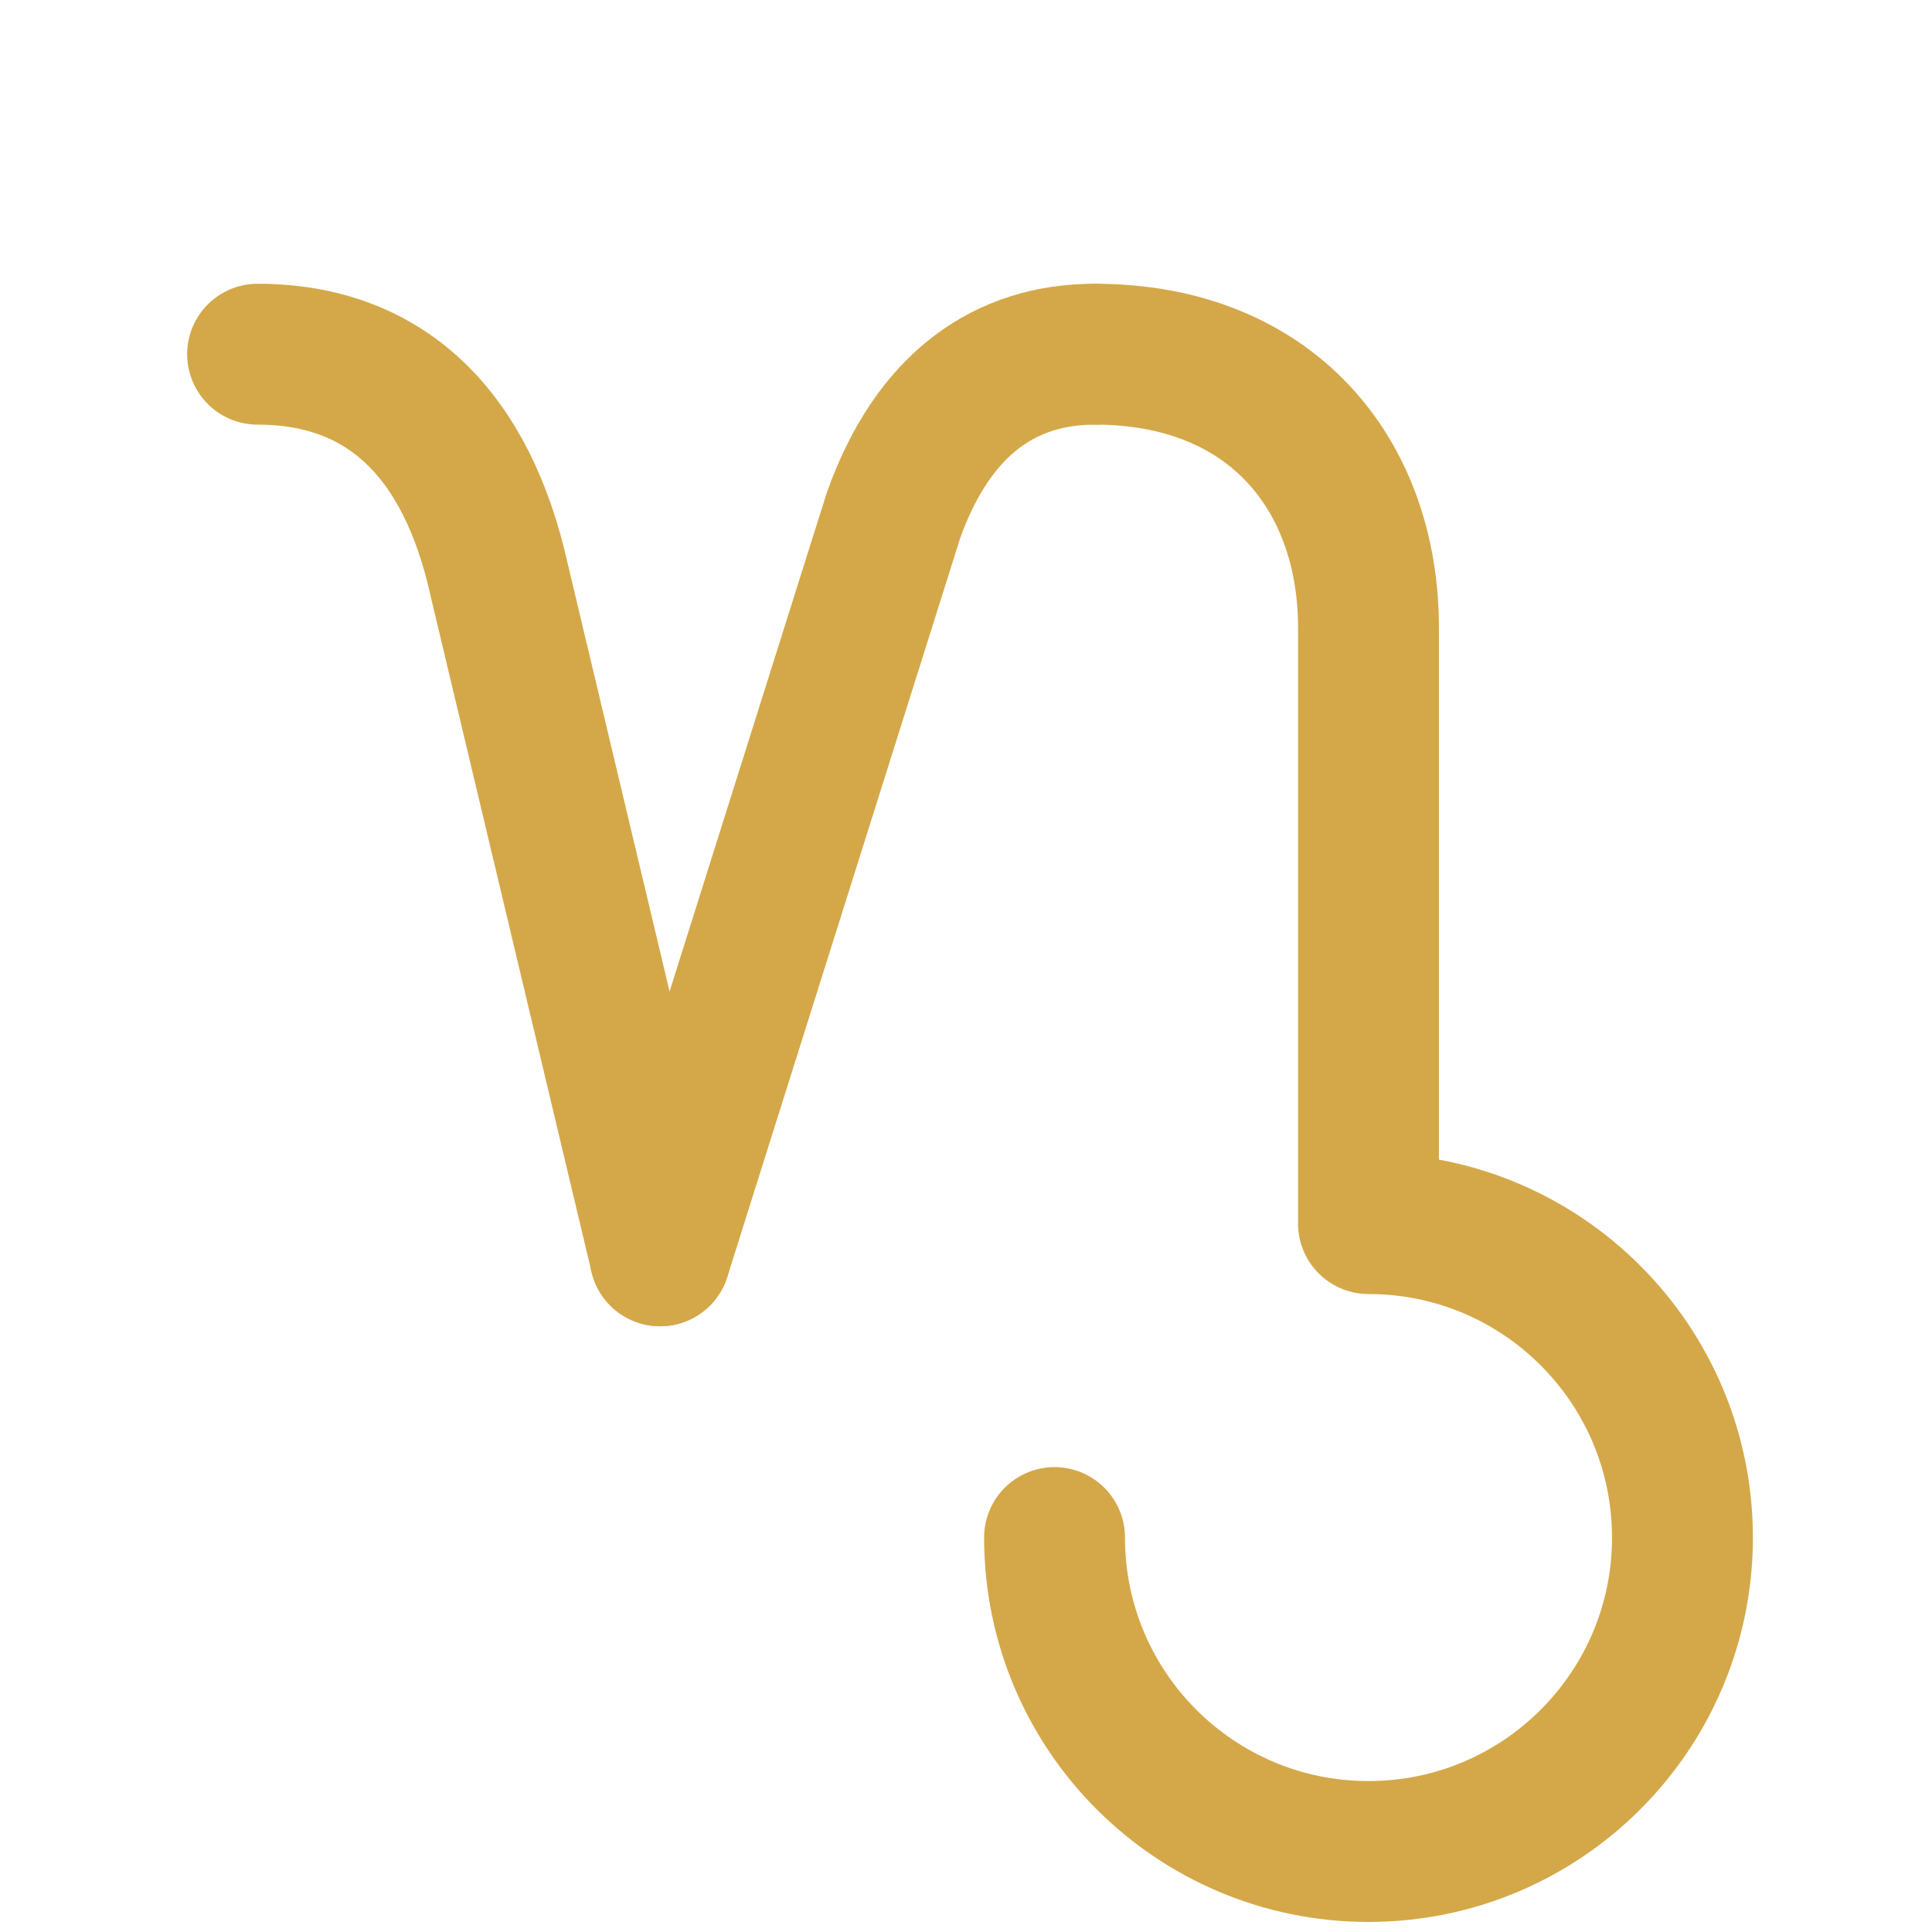
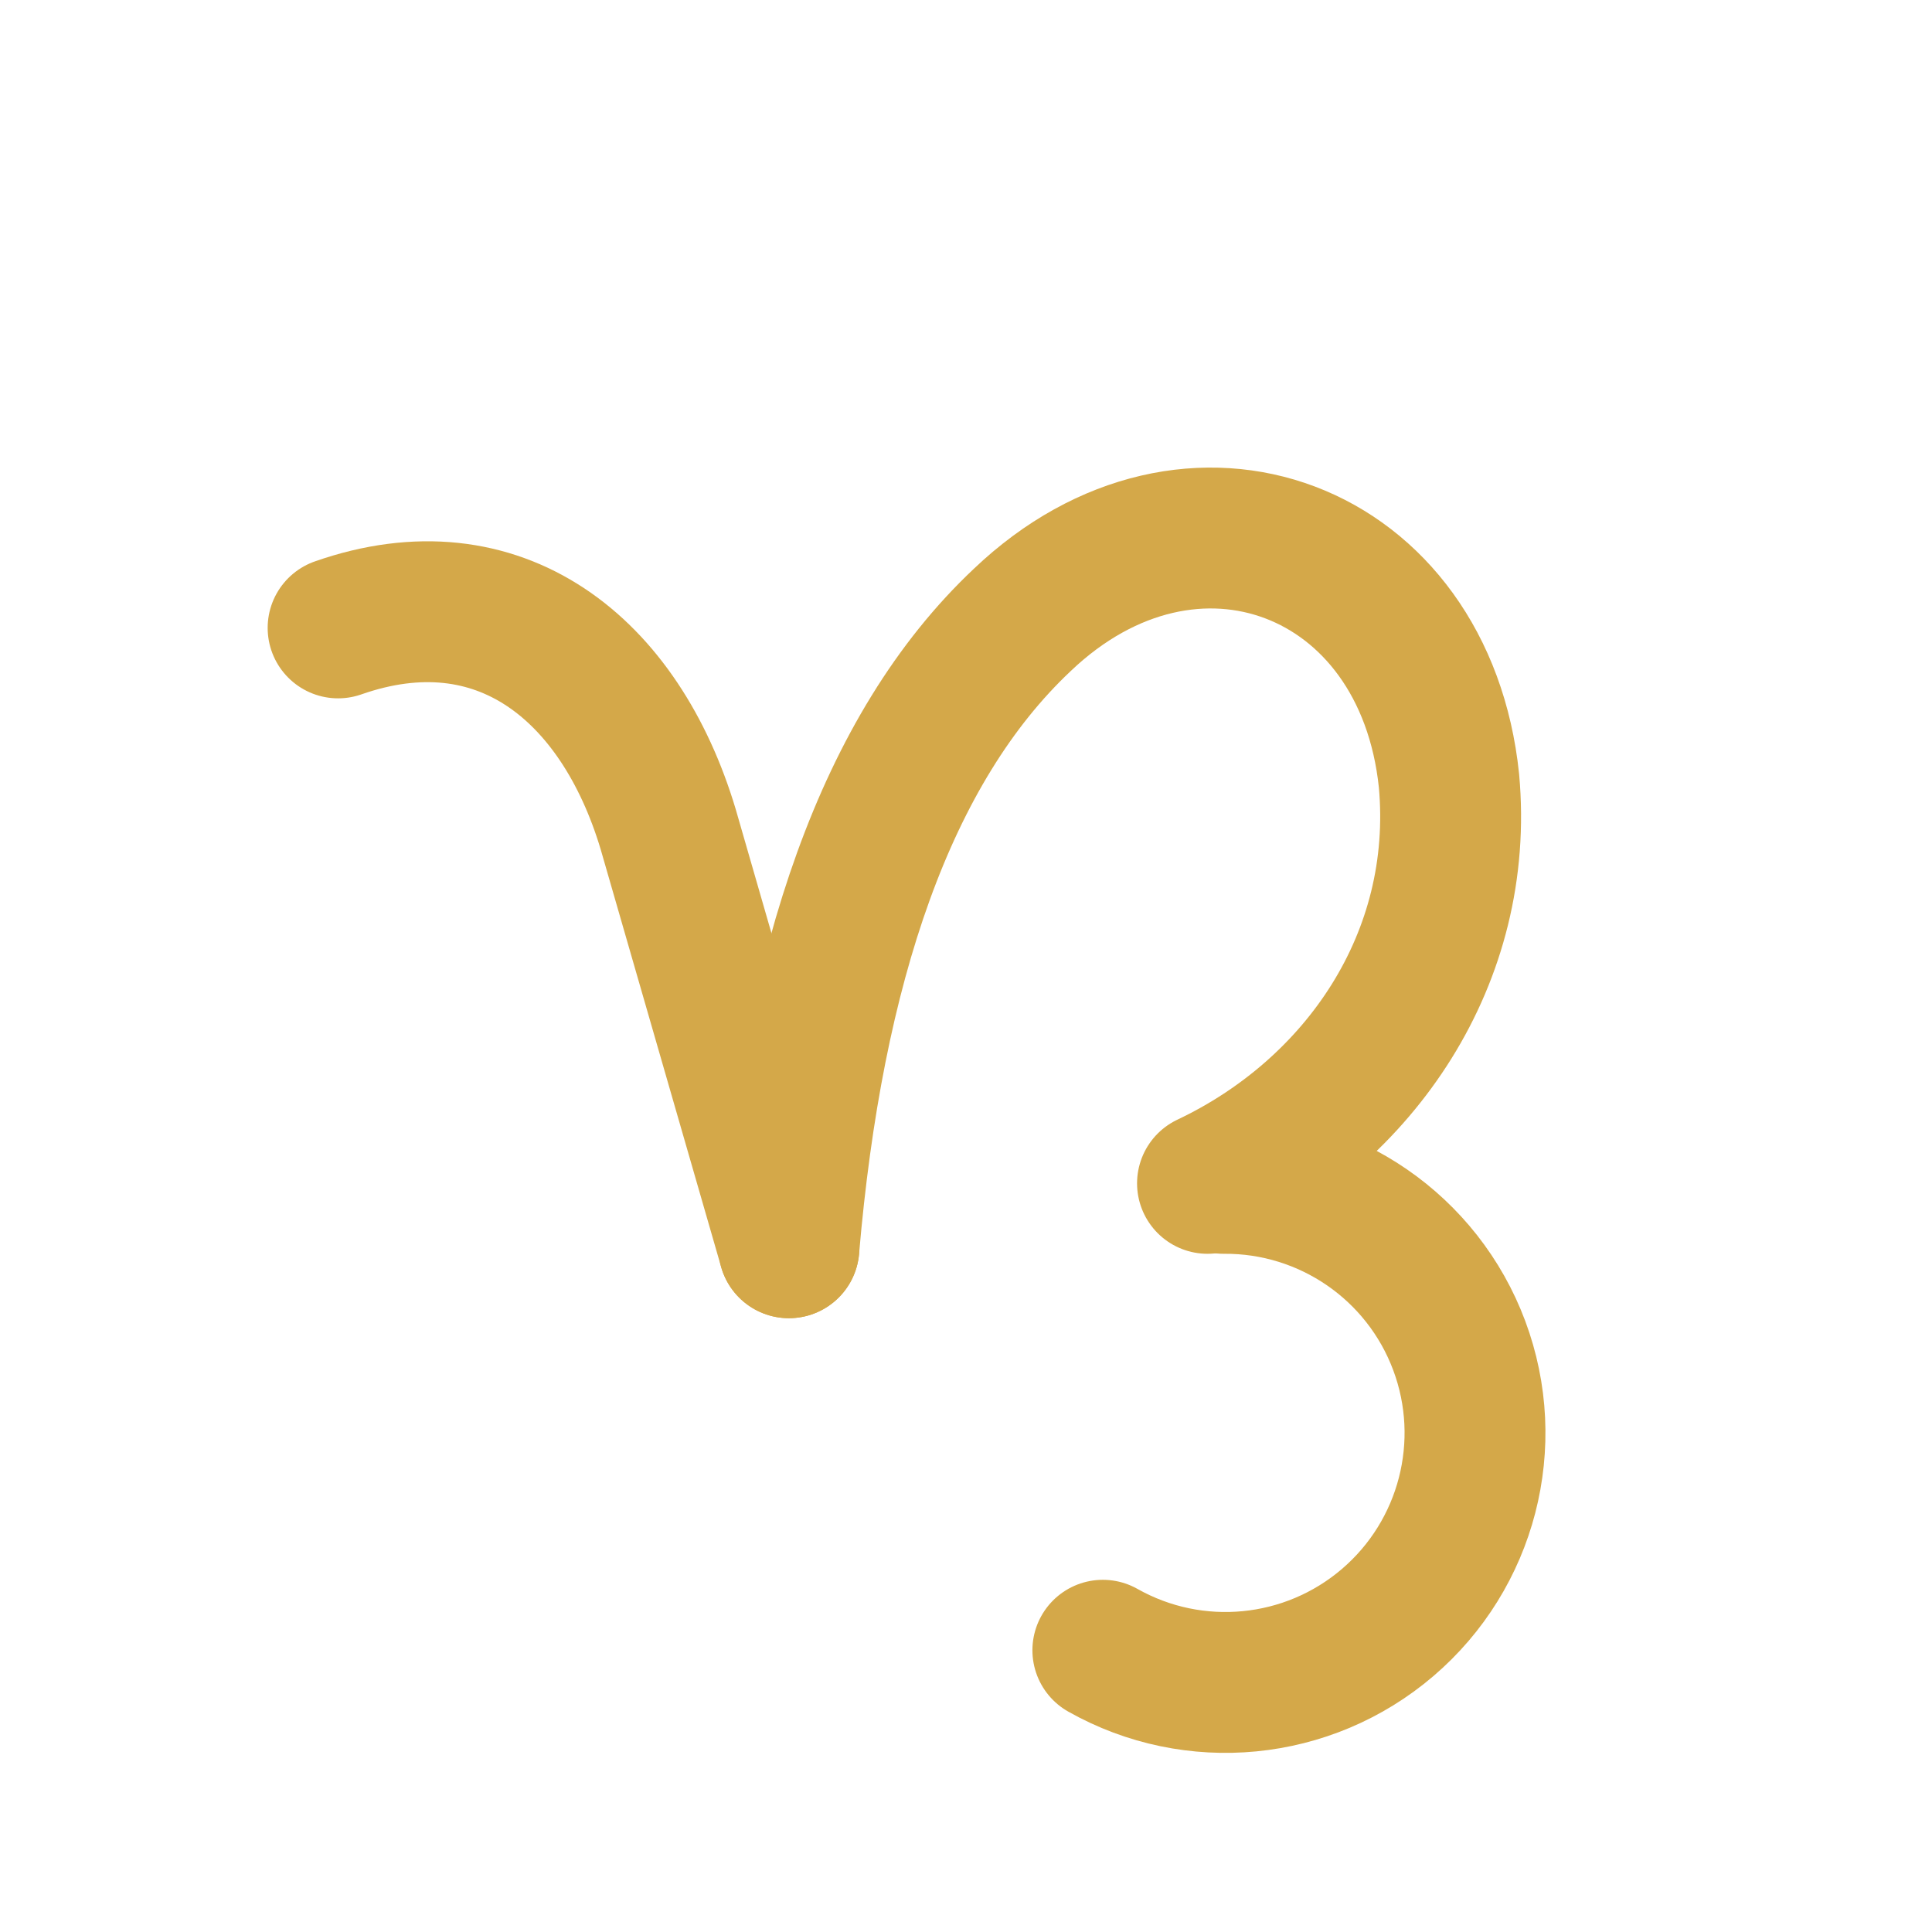
<svg xmlns="http://www.w3.org/2000/svg" viewBox="0 0 24 24" fill="none" stroke="#d4a849" stroke-width="1.75" stroke-linecap="round" stroke-linejoin="round">
-   <path d="M3.2 4.4c1.6 0 2.6 1 3 2.8l2 8.4" />
-   <path d="M8.2 15.6l2.9-9.2c.5-1.4 1.4-2 2.5-2" />
-   <path d="M13.6 4.4c2.2 0 3.4 1.5 3.4 3.4v7.4a3.9 3.9 0 1 1-3.9 3.9" />
+   <path d="M4.2 7.8c2-.7 3.5.5 4.1 2.5l1.5 5.2" />
+   <path d="M9.8 15.5c.3-3.5 1.2-6.2 2.9-7.8 2.1-2 5-.9 5.3 2 .2 2.2-1.1 4.1-3 5" />
+   <path d="M15.2 14.7a3.1 3.1 0 1 1-1.5 5.8" />
</svg>
